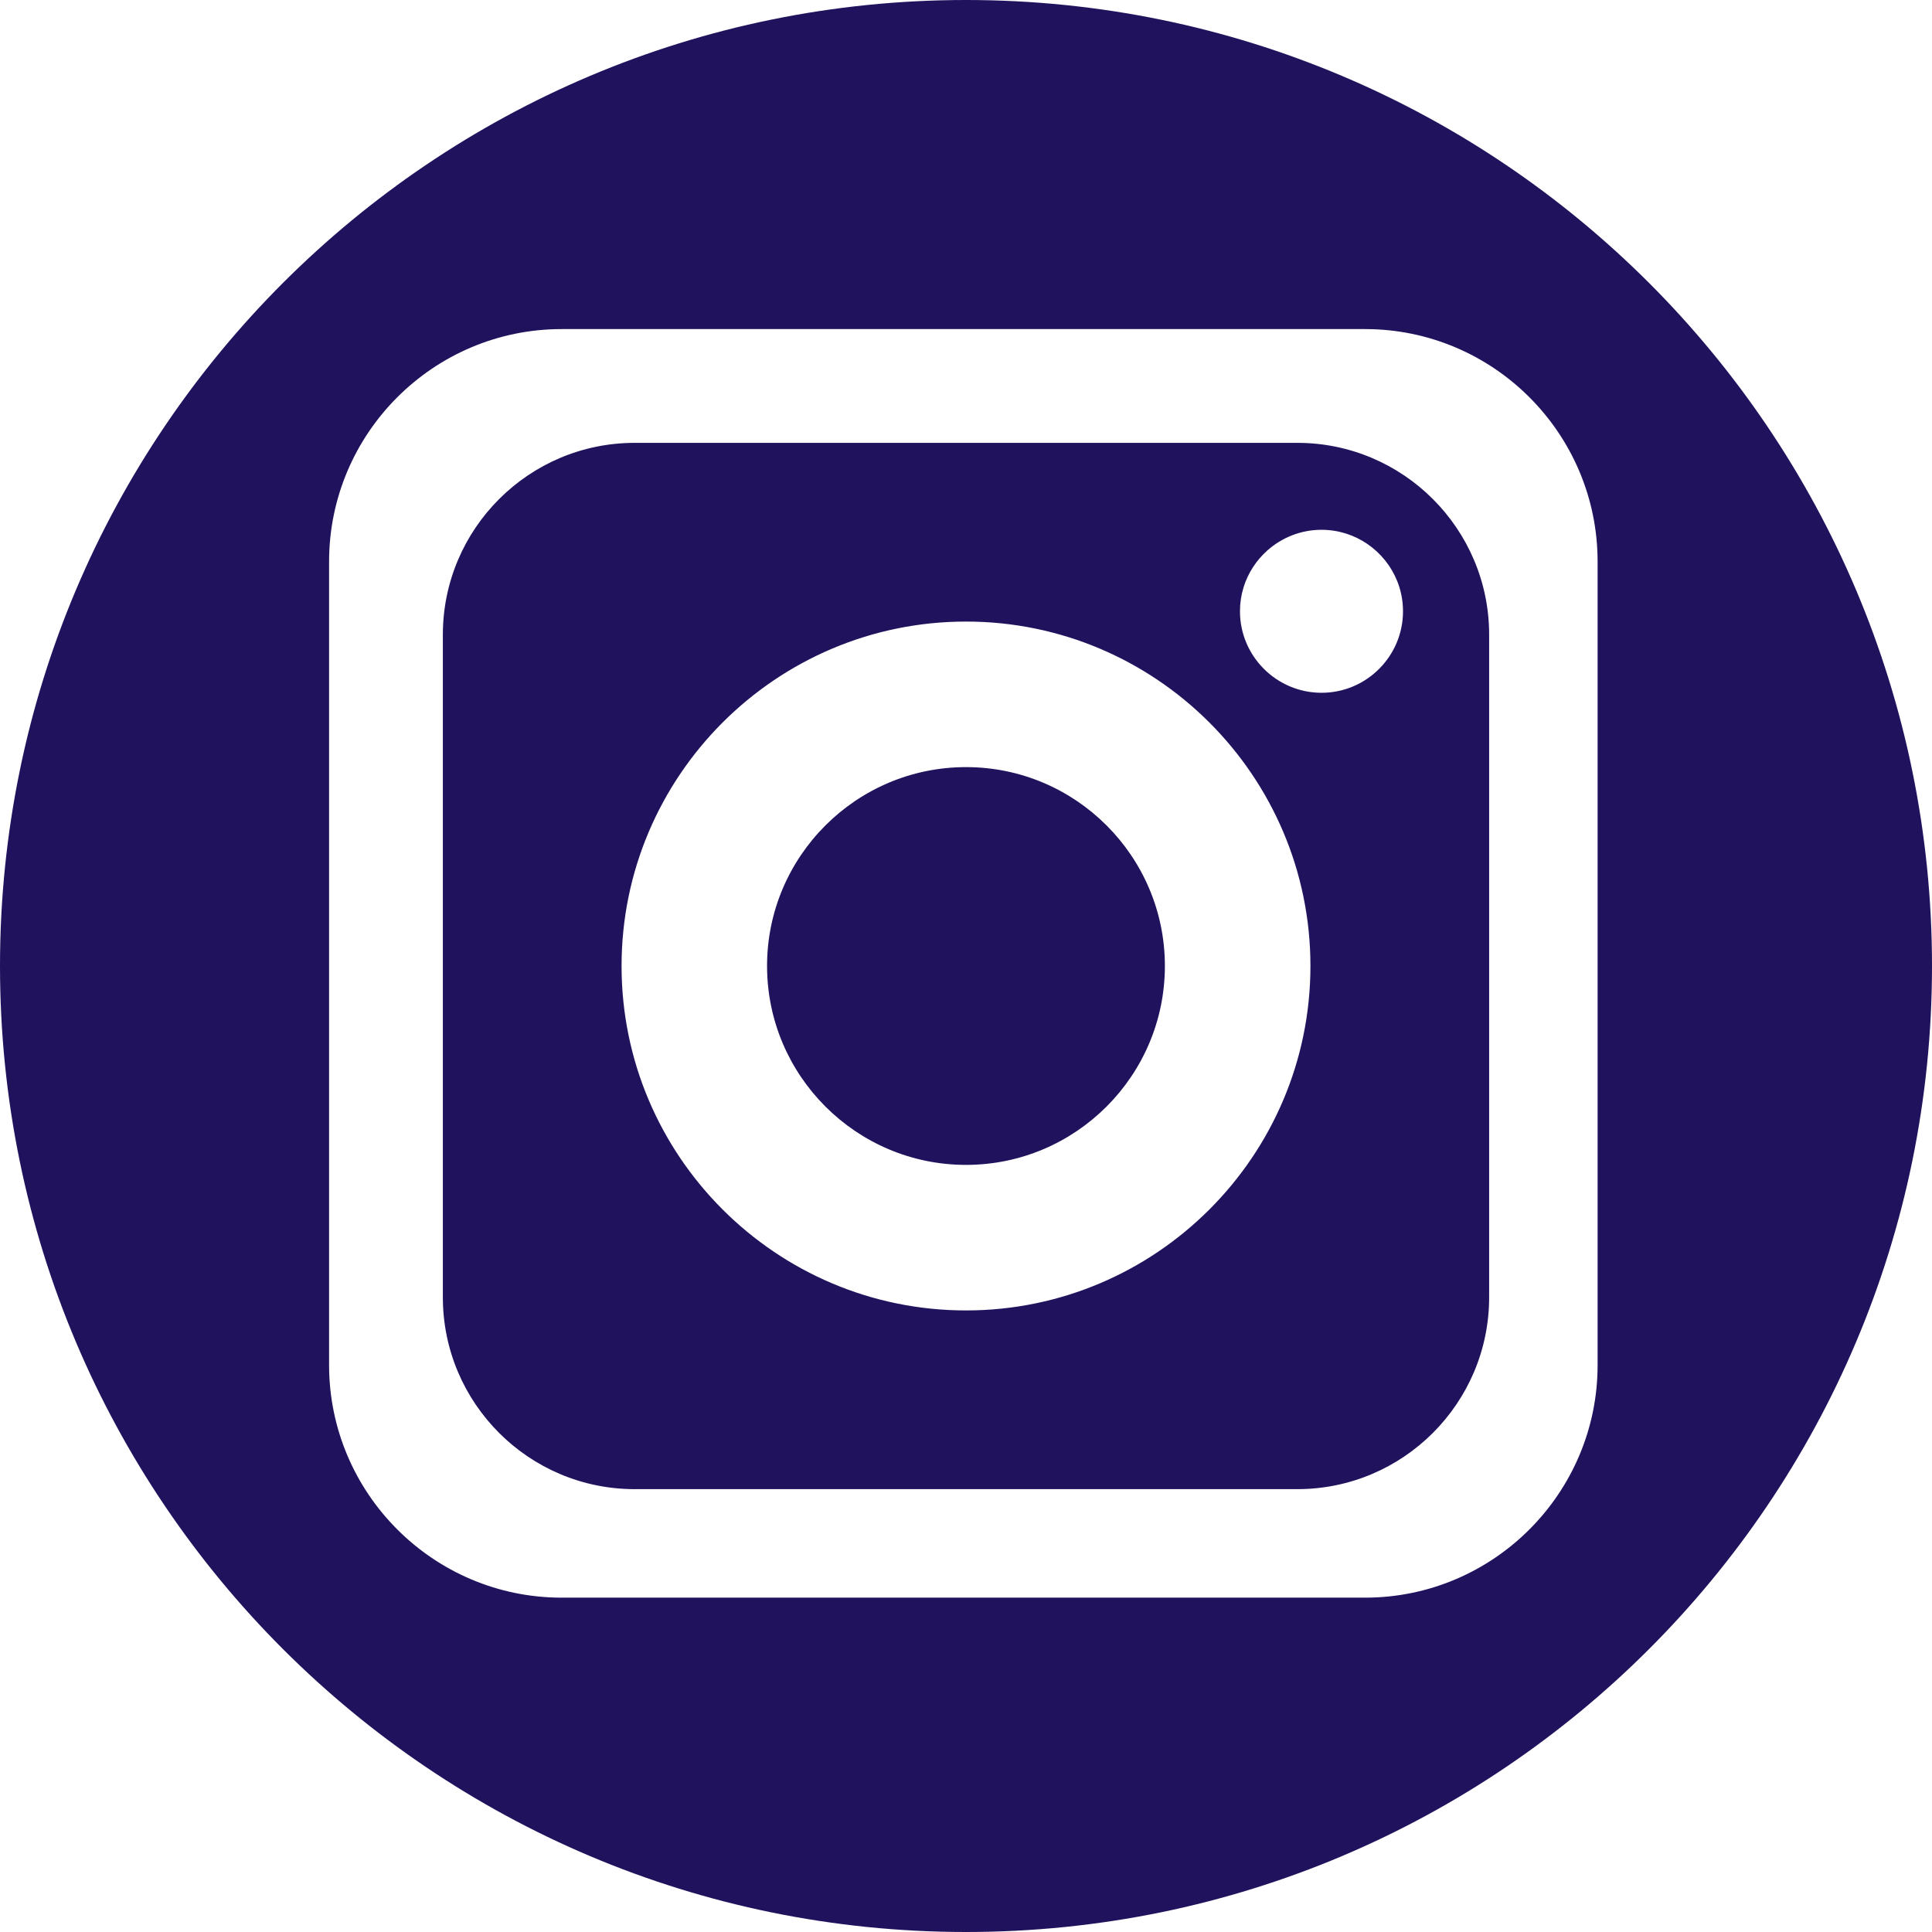
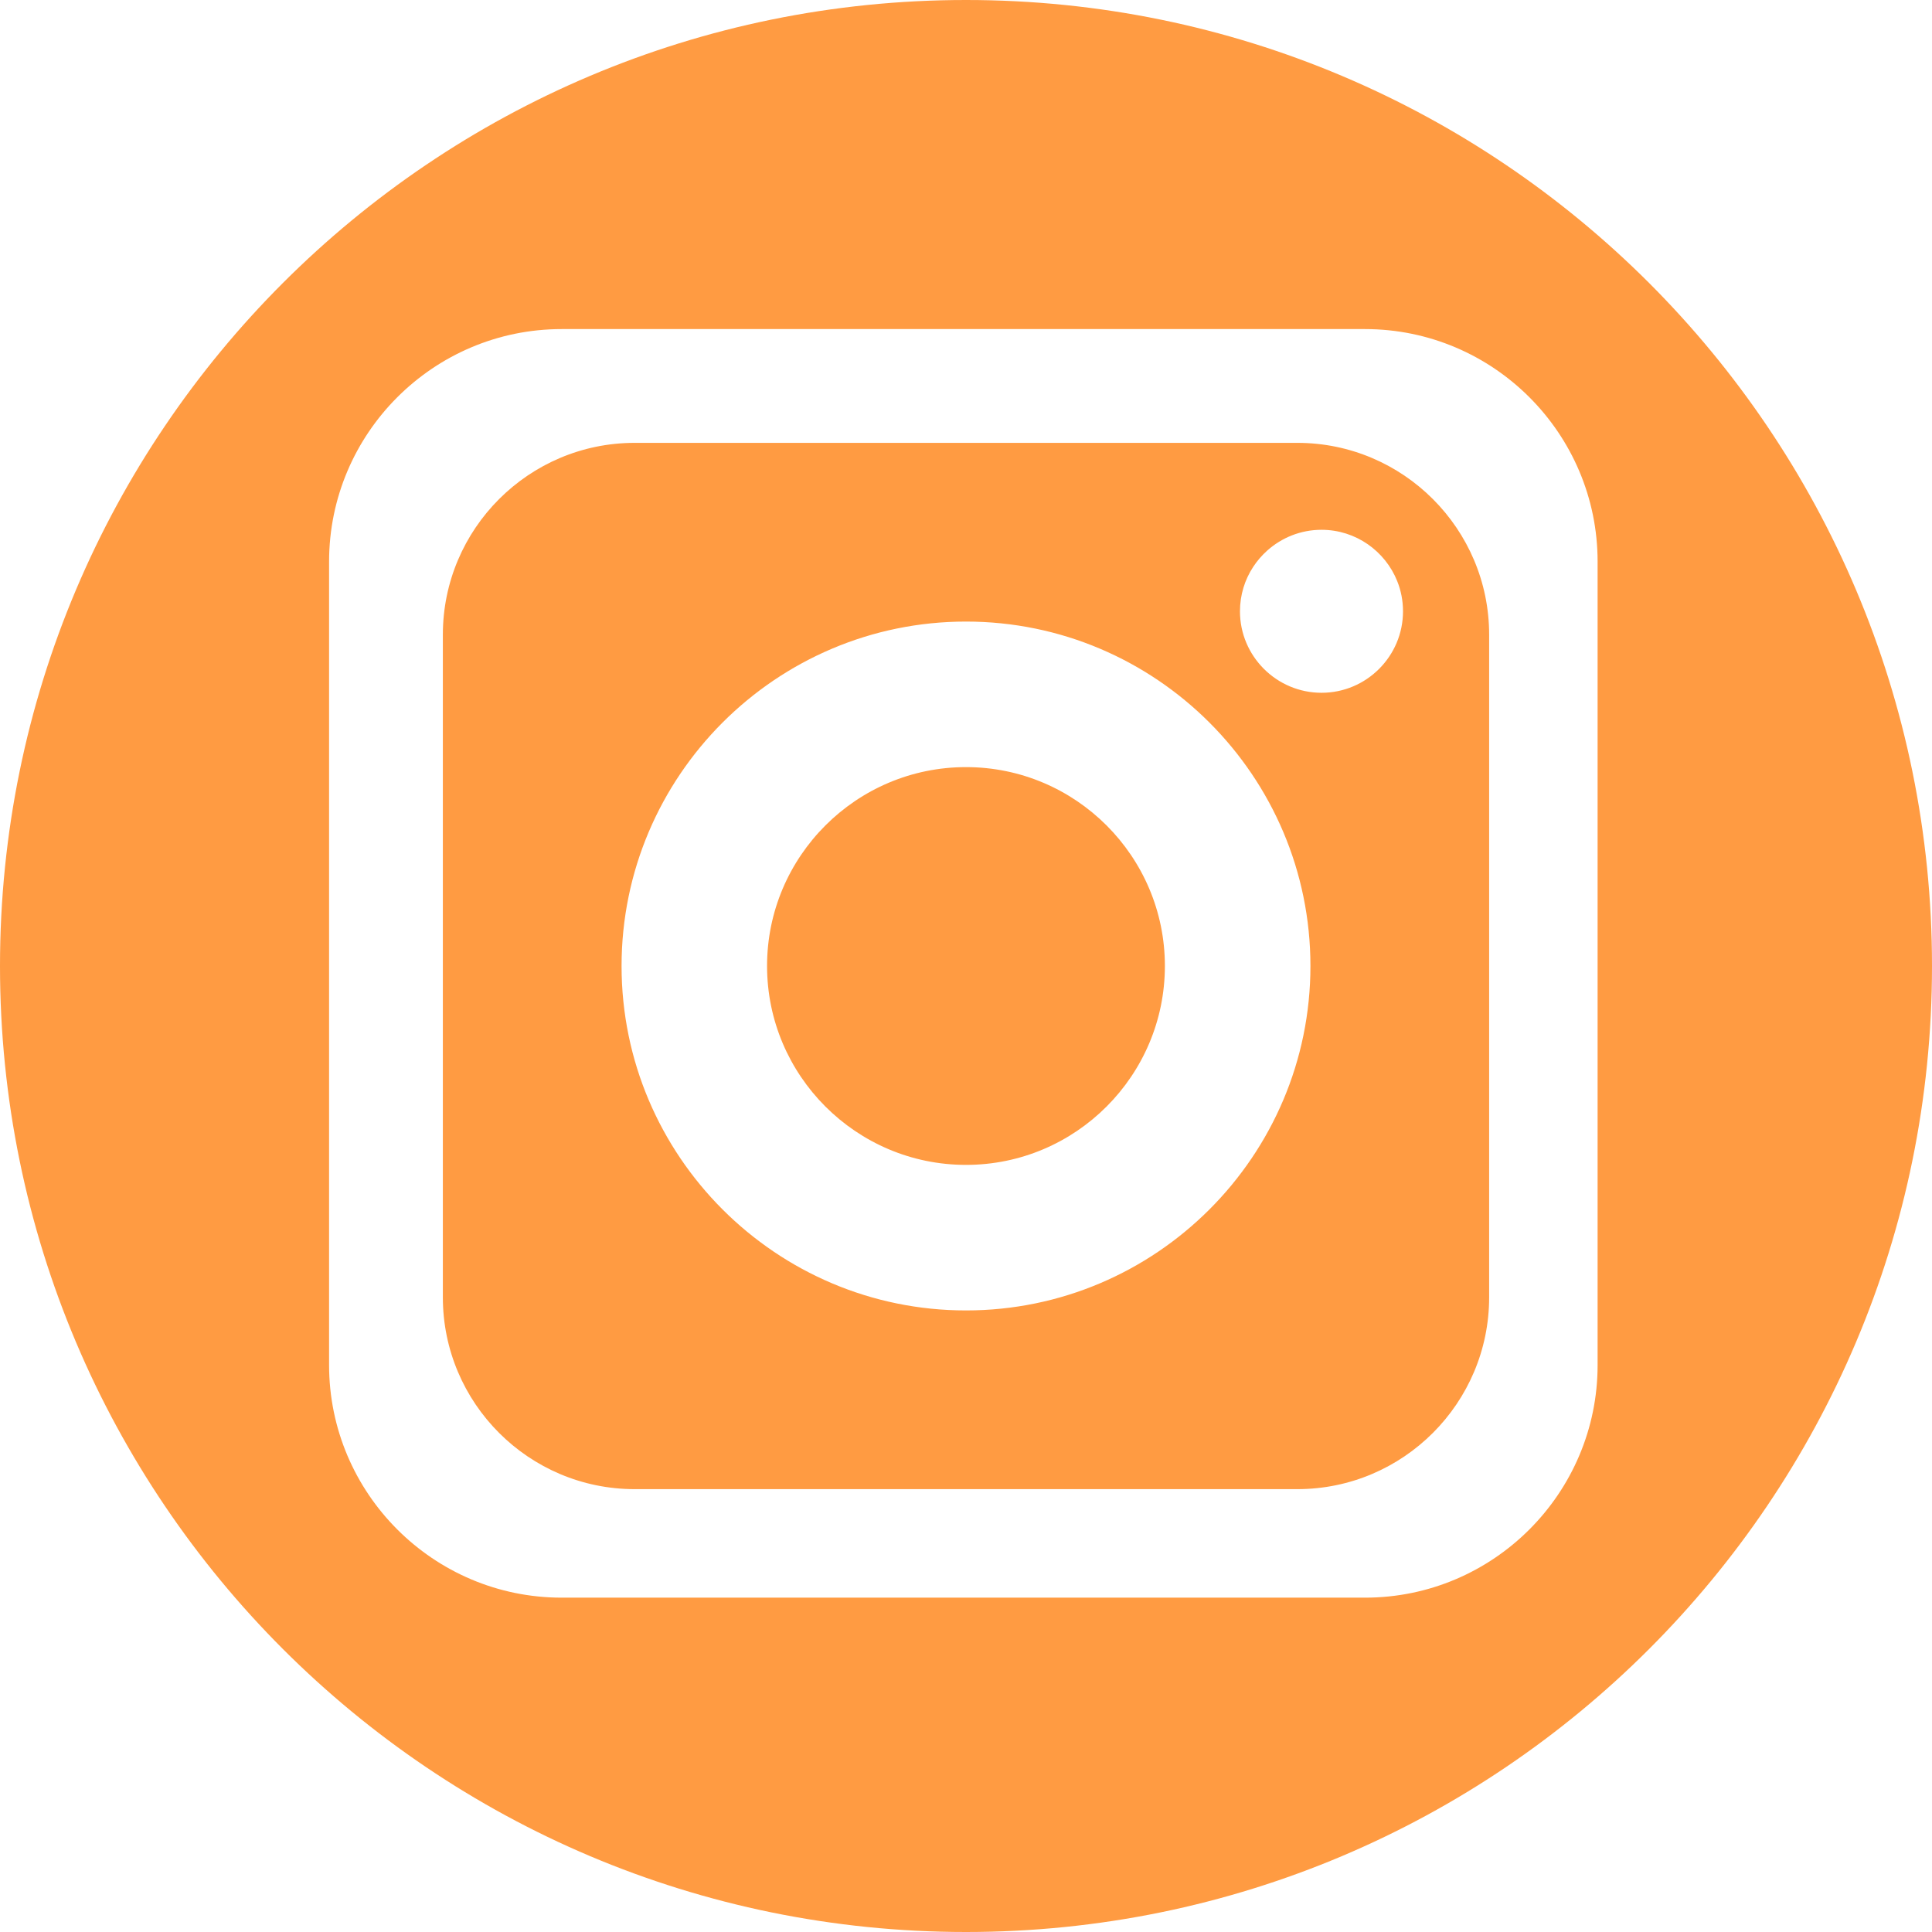
<svg xmlns="http://www.w3.org/2000/svg" width="36" height="36" viewBox="0 0 36 36" fill="none">
-   <path fill-rule="evenodd" clip-rule="evenodd" d="M18 36C27.941 36 36 27.941 36 18C36 8.059 27.941 0 18 0C8.059 0 0 8.059 0 18C0 27.941 8.059 36 18 36ZM25.436 6.132H10.465C8.076 6.132 6.132 8.076 6.132 10.465V25.436C6.132 27.825 8.076 29.77 10.465 29.77H25.436C27.825 29.77 29.769 27.825 29.769 25.436V10.465C29.769 8.076 27.825 6.132 25.436 6.132ZM11.826 8.252C9.855 8.252 8.252 9.855 8.252 11.826V24.174C8.252 26.145 9.855 27.748 11.826 27.748H24.174C26.145 27.748 27.748 26.145 27.748 24.174V11.826C27.748 9.855 26.145 8.252 24.174 8.252H11.826ZM18 24.418C14.461 24.418 11.582 21.539 11.582 18C11.582 14.461 14.461 11.582 18 11.582C21.539 11.582 24.418 14.461 24.418 18C24.418 21.539 21.539 24.418 18 24.418ZM24.625 12.909C23.787 12.909 23.105 12.227 23.105 11.391C23.105 11.084 23.196 10.799 23.352 10.562C23.426 10.449 23.514 10.348 23.613 10.259C23.882 10.019 24.236 9.872 24.625 9.872C25.263 9.872 25.811 10.269 26.035 10.828C26.105 11.002 26.143 11.191 26.143 11.391C26.143 12.227 25.462 12.909 24.625 12.909ZM14.293 17.999C14.293 15.957 15.957 14.294 18 14.294C20.044 14.294 21.706 15.957 21.706 17.999C21.706 20.043 20.044 21.706 18 21.706C15.957 21.706 14.293 20.043 14.293 17.999Z" fill="#21125E" />
+   <path fill-rule="evenodd" clip-rule="evenodd" d="M18 36C27.941 36 36 27.941 36 18C36 8.059 27.941 0 18 0C8.059 0 0 8.059 0 18C0 27.941 8.059 36 18 36ZM25.436 6.132H10.465C8.076 6.132 6.132 8.076 6.132 10.465V25.436C6.132 27.825 8.076 29.77 10.465 29.77H25.436C27.825 29.77 29.769 27.825 29.769 25.436V10.465C29.769 8.076 27.825 6.132 25.436 6.132ZM11.826 8.252C9.855 8.252 8.252 9.855 8.252 11.826V24.174C8.252 26.145 9.855 27.748 11.826 27.748H24.174C26.145 27.748 27.748 26.145 27.748 24.174V11.826C27.748 9.855 26.145 8.252 24.174 8.252H11.826ZM18 24.418C14.461 24.418 11.582 21.539 11.582 18C11.582 14.461 14.461 11.582 18 11.582C21.539 11.582 24.418 14.461 24.418 18C24.418 21.539 21.539 24.418 18 24.418ZM24.625 12.909C23.787 12.909 23.105 12.227 23.105 11.391C23.105 11.084 23.196 10.799 23.352 10.562C23.426 10.449 23.514 10.348 23.613 10.259C23.882 10.019 24.236 9.872 24.625 9.872C25.263 9.872 25.811 10.269 26.035 10.828C26.105 11.002 26.143 11.191 26.143 11.391C26.143 12.227 25.462 12.909 24.625 12.909ZM14.293 17.999C14.293 15.957 15.957 14.294 18 14.294C20.044 14.294 21.706 15.957 21.706 17.999C21.706 20.043 20.044 21.706 18 21.706C15.957 21.706 14.293 20.043 14.293 17.999Z" fill="#ff9b42ff" />
</svg>
